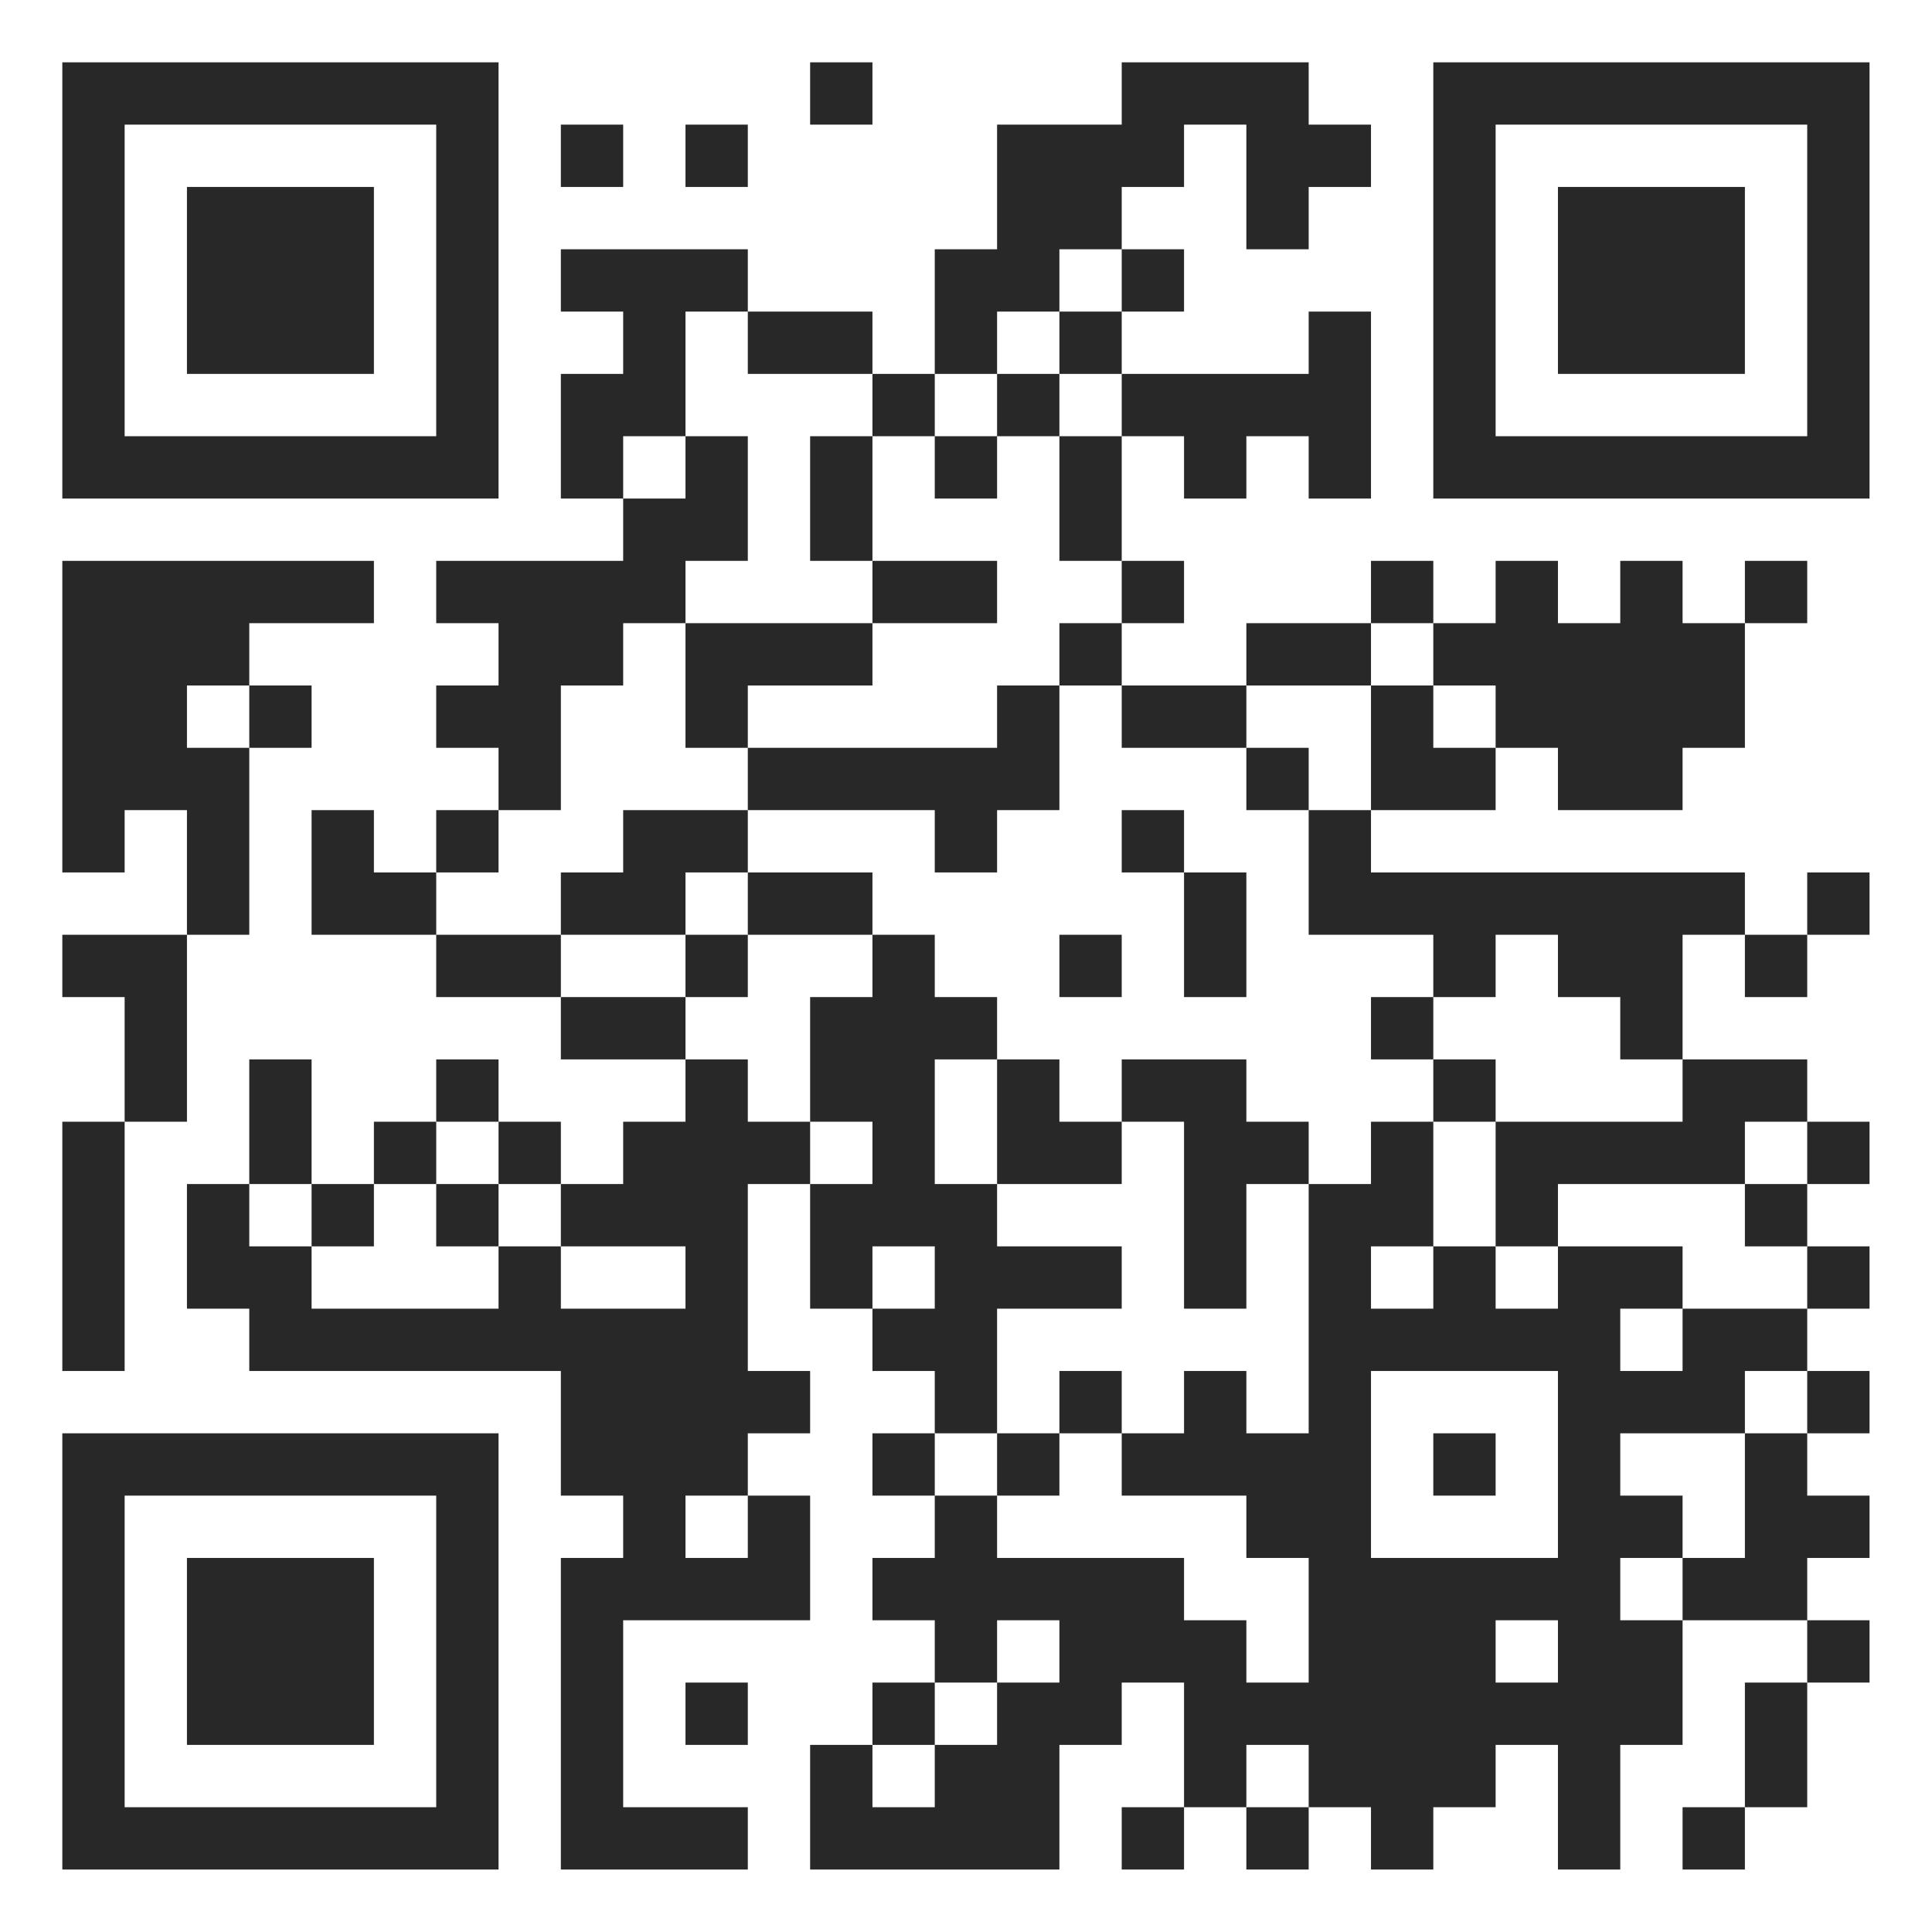
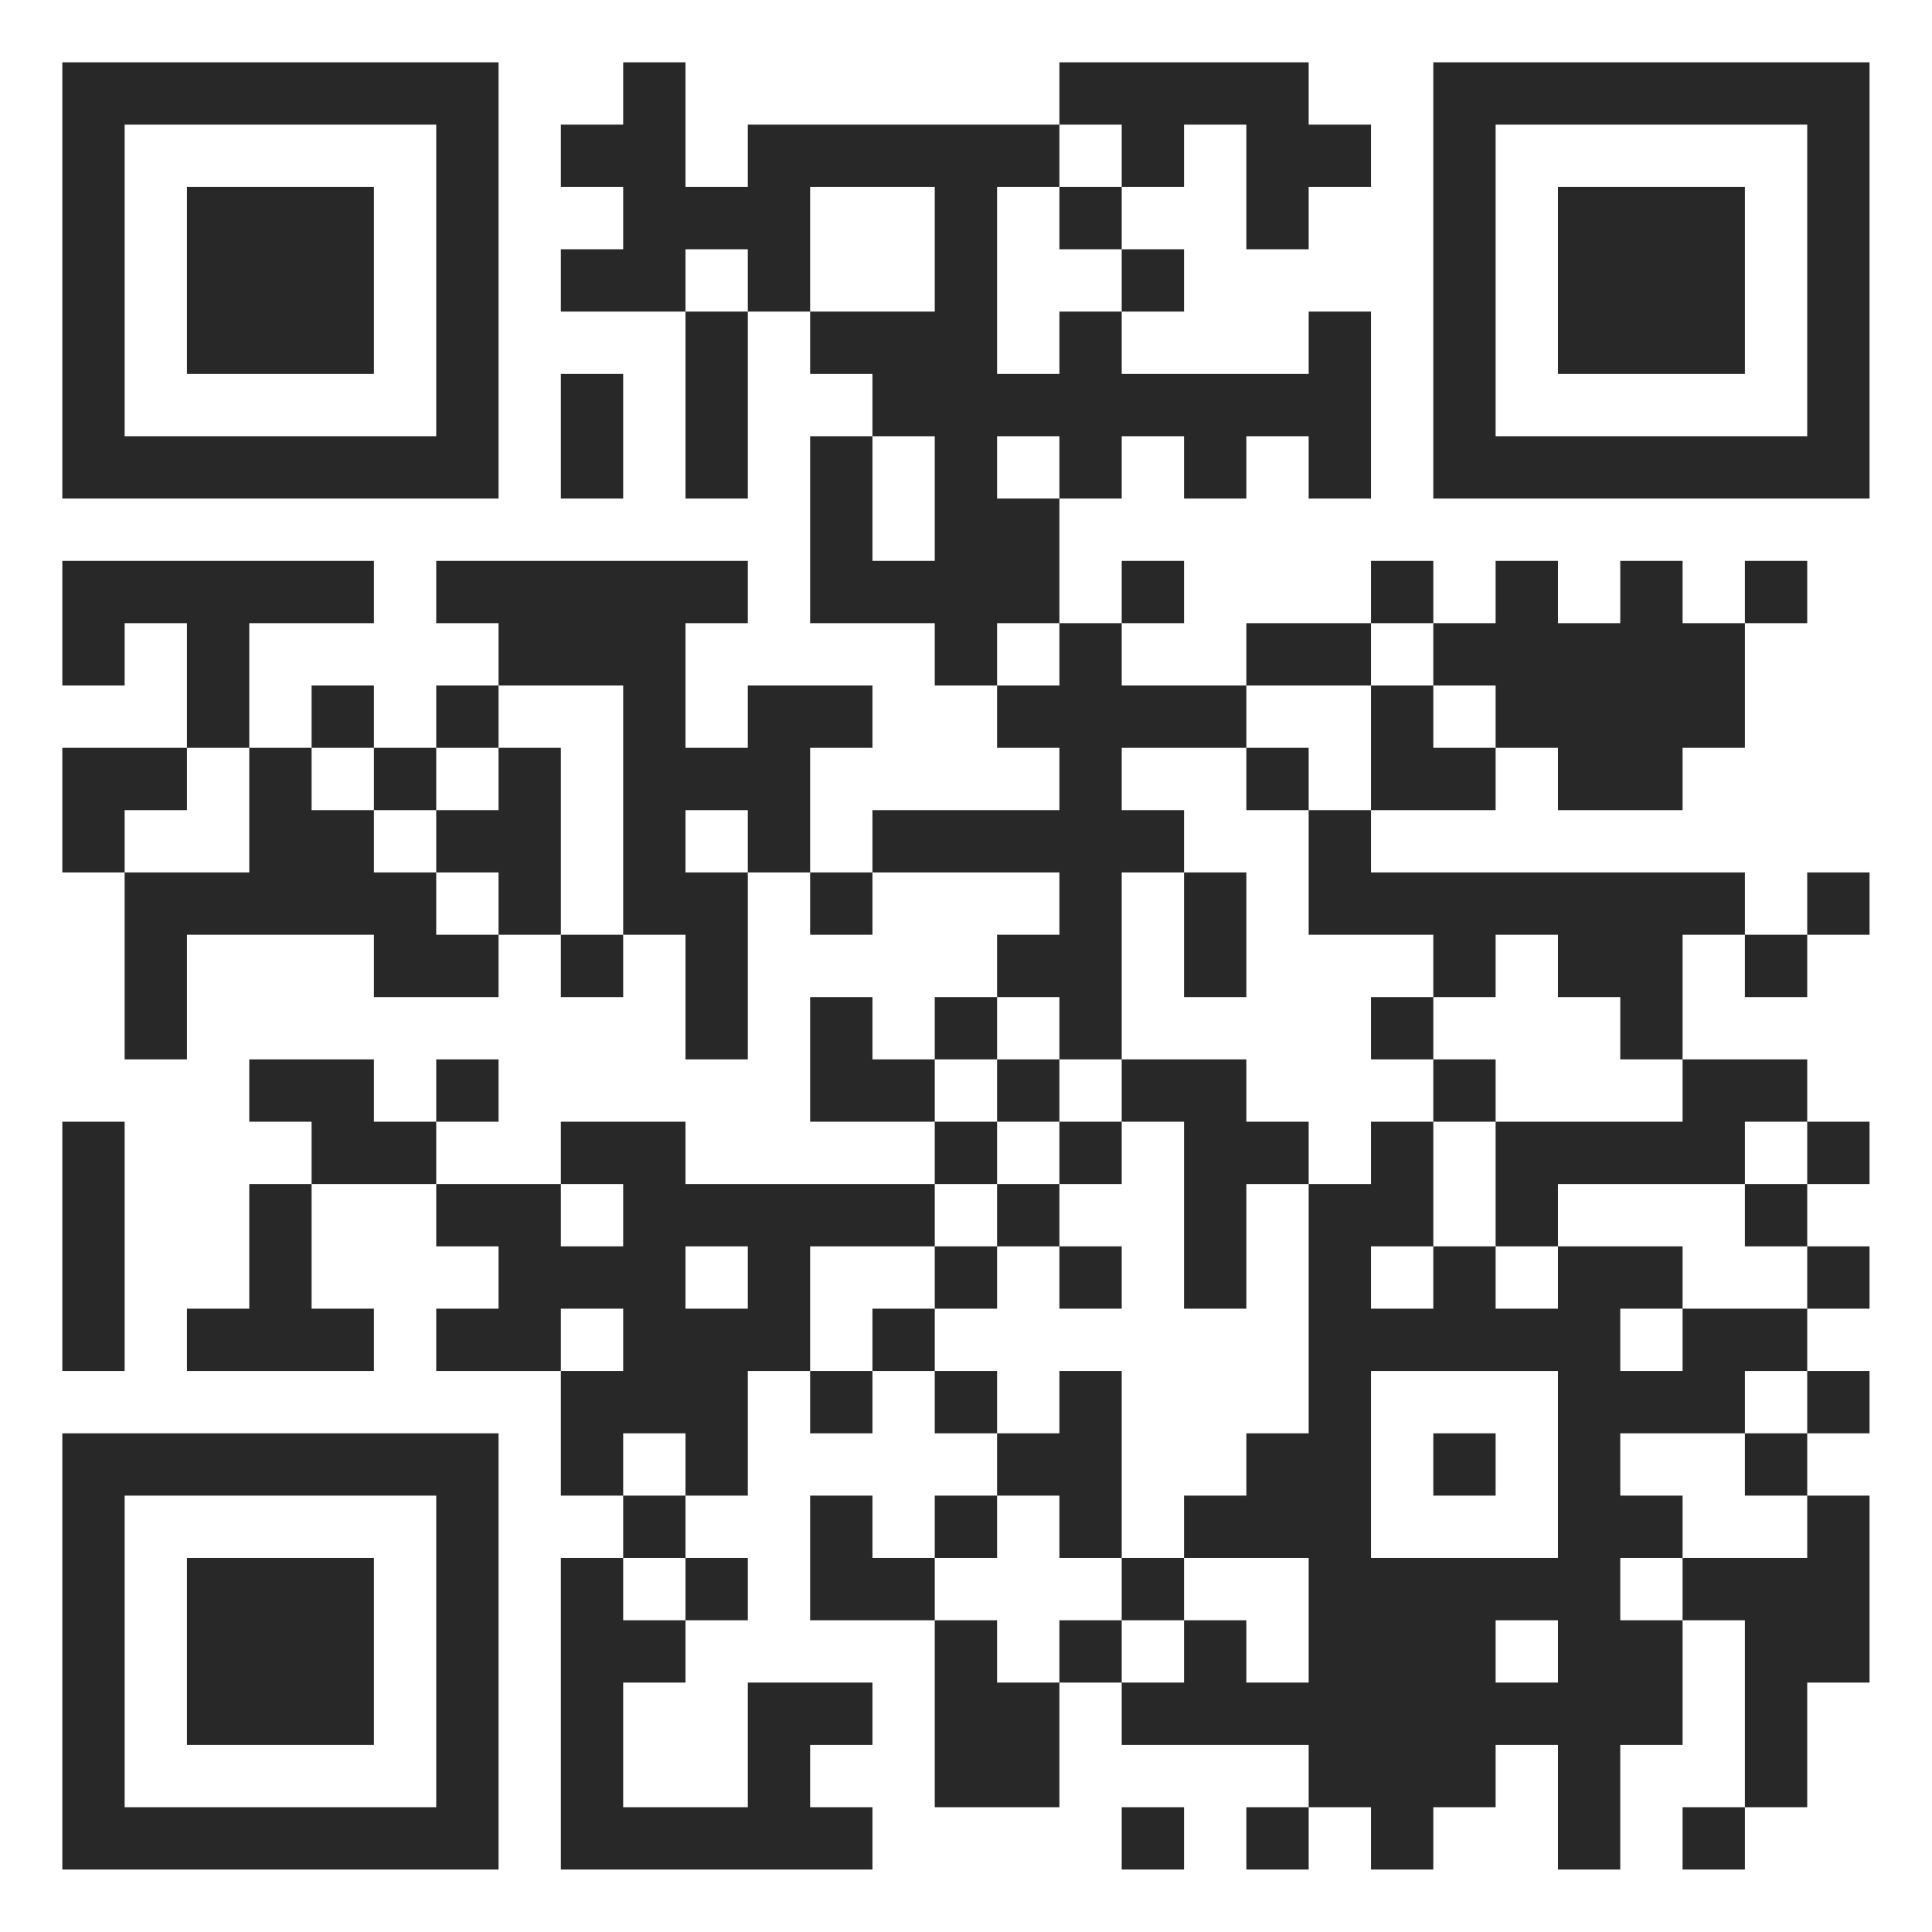
<svg xmlns="http://www.w3.org/2000/svg" version="1.1" width="90" height="90" viewBox="0 0 90 90">
  <rect x="0" y="0" width="90" height="90" fill="#ffffff" />
  <g transform="scale(2.903)">
    <g transform="translate(1,1)">
-       <path fill-rule="evenodd" d="M12 0L12 1L13 1L13 0ZM17 0L17 1L15 1L15 3L14 3L14 5L13 5L13 4L11 4L11 3L8 3L8 4L9 4L9 5L8 5L8 7L9 7L9 8L6 8L6 9L7 9L7 10L6 10L6 11L7 11L7 12L6 12L6 13L5 13L5 12L4 12L4 14L6 14L6 15L8 15L8 16L10 16L10 17L9 17L9 18L8 18L8 17L7 17L7 16L6 16L6 17L5 17L5 18L4 18L4 16L3 16L3 18L2 18L2 20L3 20L3 21L8 21L8 23L9 23L9 24L8 24L8 29L11 29L11 28L9 28L9 25L12 25L12 23L11 23L11 22L12 22L12 21L11 21L11 18L12 18L12 20L13 20L13 21L14 21L14 22L13 22L13 23L14 23L14 24L13 24L13 25L14 25L14 26L13 26L13 27L12 27L12 29L16 29L16 27L17 27L17 26L18 26L18 28L17 28L17 29L18 29L18 28L19 28L19 29L20 29L20 28L21 28L21 29L22 29L22 28L23 28L23 27L24 27L24 29L25 29L25 27L26 27L26 25L28 25L28 26L27 26L27 28L26 28L26 29L27 29L27 28L28 28L28 26L29 26L29 25L28 25L28 24L29 24L29 23L28 23L28 22L29 22L29 21L28 21L28 20L29 20L29 19L28 19L28 18L29 18L29 17L28 17L28 16L26 16L26 14L27 14L27 15L28 15L28 14L29 14L29 13L28 13L28 14L27 14L27 13L21 13L21 12L23 12L23 11L24 11L24 12L26 12L26 11L27 11L27 9L28 9L28 8L27 8L27 9L26 9L26 8L25 8L25 9L24 9L24 8L23 8L23 9L22 9L22 8L21 8L21 9L19 9L19 10L17 10L17 9L18 9L18 8L17 8L17 6L18 6L18 7L19 7L19 6L20 6L20 7L21 7L21 4L20 4L20 5L17 5L17 4L18 4L18 3L17 3L17 2L18 2L18 1L19 1L19 3L20 3L20 2L21 2L21 1L20 1L20 0ZM8 1L8 2L9 2L9 1ZM10 1L10 2L11 2L11 1ZM16 3L16 4L15 4L15 5L14 5L14 6L13 6L13 5L11 5L11 4L10 4L10 6L9 6L9 7L10 7L10 6L11 6L11 8L10 8L10 9L9 9L9 10L8 10L8 12L7 12L7 13L6 13L6 14L8 14L8 15L10 15L10 16L11 16L11 17L12 17L12 18L13 18L13 17L12 17L12 15L13 15L13 14L14 14L14 15L15 15L15 16L14 16L14 18L15 18L15 19L17 19L17 20L15 20L15 22L14 22L14 23L15 23L15 24L18 24L18 25L19 25L19 26L20 26L20 24L19 24L19 23L17 23L17 22L18 22L18 21L19 21L19 22L20 22L20 18L21 18L21 17L22 17L22 19L21 19L21 20L22 20L22 19L23 19L23 20L24 20L24 19L26 19L26 20L25 20L25 21L26 21L26 20L28 20L28 19L27 19L27 18L28 18L28 17L27 17L27 18L24 18L24 19L23 19L23 17L26 17L26 16L25 16L25 15L24 15L24 14L23 14L23 15L22 15L22 14L20 14L20 12L21 12L21 10L22 10L22 11L23 11L23 10L22 10L22 9L21 9L21 10L19 10L19 11L17 11L17 10L16 10L16 9L17 9L17 8L16 8L16 6L17 6L17 5L16 5L16 4L17 4L17 3ZM15 5L15 6L14 6L14 7L15 7L15 6L16 6L16 5ZM12 6L12 8L13 8L13 9L10 9L10 11L11 11L11 12L9 12L9 13L8 13L8 14L10 14L10 15L11 15L11 14L13 14L13 13L11 13L11 12L14 12L14 13L15 13L15 12L16 12L16 10L15 10L15 11L11 11L11 10L13 10L13 9L15 9L15 8L13 8L13 6ZM0 8L0 13L1 13L1 12L2 12L2 14L0 14L0 15L1 15L1 17L0 17L0 21L1 21L1 17L2 17L2 14L3 14L3 11L4 11L4 10L3 10L3 9L5 9L5 8ZM2 10L2 11L3 11L3 10ZM19 11L19 12L20 12L20 11ZM17 12L17 13L18 13L18 15L19 15L19 13L18 13L18 12ZM10 13L10 14L11 14L11 13ZM16 14L16 15L17 15L17 14ZM21 15L21 16L22 16L22 17L23 17L23 16L22 16L22 15ZM15 16L15 18L17 18L17 17L18 17L18 20L19 20L19 18L20 18L20 17L19 17L19 16L17 16L17 17L16 17L16 16ZM6 17L6 18L5 18L5 19L4 19L4 18L3 18L3 19L4 19L4 20L7 20L7 19L8 19L8 20L10 20L10 19L8 19L8 18L7 18L7 17ZM6 18L6 19L7 19L7 18ZM13 19L13 20L14 20L14 19ZM16 21L16 22L15 22L15 23L16 23L16 22L17 22L17 21ZM21 21L21 24L24 24L24 21ZM27 21L27 22L25 22L25 23L26 23L26 24L25 24L25 25L26 25L26 24L27 24L27 22L28 22L28 21ZM22 22L22 23L23 23L23 22ZM10 23L10 24L11 24L11 23ZM15 25L15 26L14 26L14 27L13 27L13 28L14 28L14 27L15 27L15 26L16 26L16 25ZM23 25L23 26L24 26L24 25ZM10 26L10 27L11 27L11 26ZM19 27L19 28L20 28L20 27ZM0 0L0 7L7 7L7 0ZM1 1L1 6L6 6L6 1ZM2 2L2 5L5 5L5 2ZM22 0L22 7L29 7L29 0ZM23 1L23 6L28 6L28 1ZM24 2L24 5L27 5L27 2ZM0 22L0 29L7 29L7 22ZM1 23L1 28L6 28L6 23ZM2 24L2 27L5 27L5 24Z" fill="#282828" />
+       <path fill-rule="evenodd" d="M9 0L9 1L8 1L8 2L9 2L9 3L8 3L8 4L10 4L10 7L11 7L11 4L12 4L12 5L13 5L13 6L12 6L12 9L14 9L14 10L15 10L15 11L16 11L16 12L13 12L13 13L12 13L12 11L13 11L13 10L11 10L11 11L10 11L10 9L11 9L11 8L6 8L6 9L7 9L7 10L6 10L6 11L5 11L5 10L4 10L4 11L3 11L3 9L5 9L5 8L0 8L0 10L1 10L1 9L2 9L2 11L0 11L0 13L1 13L1 16L2 16L2 14L5 14L5 15L7 15L7 14L8 14L8 15L9 15L9 14L10 14L10 16L11 16L11 13L12 13L12 14L13 14L13 13L16 13L16 14L15 14L15 15L14 15L14 16L13 16L13 15L12 15L12 17L14 17L14 18L10 18L10 17L8 17L8 18L6 18L6 17L7 17L7 16L6 16L6 17L5 17L5 16L3 16L3 17L4 17L4 18L3 18L3 20L2 20L2 21L5 21L5 20L4 20L4 18L6 18L6 19L7 19L7 20L6 20L6 21L8 21L8 23L9 23L9 24L8 24L8 29L13 29L13 28L12 28L12 27L13 27L13 26L11 26L11 28L9 28L9 26L10 26L10 25L11 25L11 24L10 24L10 23L11 23L11 21L12 21L12 22L13 22L13 21L14 21L14 22L15 22L15 23L14 23L14 24L13 24L13 23L12 23L12 25L14 25L14 28L16 28L16 26L17 26L17 27L20 27L20 28L19 28L19 29L20 29L20 28L21 28L21 29L22 29L22 28L23 28L23 27L24 27L24 29L25 29L25 27L26 27L26 25L27 25L27 28L26 28L26 29L27 29L27 28L28 28L28 26L29 26L29 23L28 23L28 22L29 22L29 21L28 21L28 20L29 20L29 19L28 19L28 18L29 18L29 17L28 17L28 16L26 16L26 14L27 14L27 15L28 15L28 14L29 14L29 13L28 13L28 14L27 14L27 13L21 13L21 12L23 12L23 11L24 11L24 12L26 12L26 11L27 11L27 9L28 9L28 8L27 8L27 9L26 9L26 8L25 8L25 9L24 9L24 8L23 8L23 9L22 9L22 8L21 8L21 9L19 9L19 10L17 10L17 9L18 9L18 8L17 8L17 9L16 9L16 7L17 7L17 6L18 6L18 7L19 7L19 6L20 6L20 7L21 7L21 4L20 4L20 5L17 5L17 4L18 4L18 3L17 3L17 2L18 2L18 1L19 1L19 3L20 3L20 2L21 2L21 1L20 1L20 0L16 0L16 1L11 1L11 2L10 2L10 0ZM16 1L16 2L15 2L15 5L16 5L16 4L17 4L17 3L16 3L16 2L17 2L17 1ZM12 2L12 4L14 4L14 2ZM10 3L10 4L11 4L11 3ZM8 5L8 7L9 7L9 5ZM13 6L13 8L14 8L14 6ZM15 6L15 7L16 7L16 6ZM15 9L15 10L16 10L16 9ZM21 9L21 10L19 10L19 11L17 11L17 12L18 12L18 13L17 13L17 16L16 16L16 15L15 15L15 16L14 16L14 17L15 17L15 18L14 18L14 19L12 19L12 21L13 21L13 20L14 20L14 21L15 21L15 22L16 22L16 21L17 21L17 24L16 24L16 23L15 23L15 24L14 24L14 25L15 25L15 26L16 26L16 25L17 25L17 26L18 26L18 25L19 25L19 26L20 26L20 24L18 24L18 23L19 23L19 22L20 22L20 18L21 18L21 17L22 17L22 19L21 19L21 20L22 20L22 19L23 19L23 20L24 20L24 19L26 19L26 20L25 20L25 21L26 21L26 20L28 20L28 19L27 19L27 18L28 18L28 17L27 17L27 18L24 18L24 19L23 19L23 17L26 17L26 16L25 16L25 15L24 15L24 14L23 14L23 15L22 15L22 14L20 14L20 12L21 12L21 10L22 10L22 11L23 11L23 10L22 10L22 9ZM7 10L7 11L6 11L6 12L5 12L5 11L4 11L4 12L5 12L5 13L6 13L6 14L7 14L7 13L6 13L6 12L7 12L7 11L8 11L8 14L9 14L9 10ZM2 11L2 12L1 12L1 13L3 13L3 11ZM19 11L19 12L20 12L20 11ZM10 12L10 13L11 13L11 12ZM18 13L18 15L19 15L19 13ZM21 15L21 16L22 16L22 17L23 17L23 16L22 16L22 15ZM15 16L15 17L16 17L16 18L15 18L15 19L14 19L14 20L15 20L15 19L16 19L16 20L17 20L17 19L16 19L16 18L17 18L17 17L18 17L18 20L19 20L19 18L20 18L20 17L19 17L19 16L17 16L17 17L16 17L16 16ZM0 17L0 21L1 21L1 17ZM8 18L8 19L9 19L9 18ZM10 19L10 20L11 20L11 19ZM8 20L8 21L9 21L9 20ZM21 21L21 24L24 24L24 21ZM27 21L27 22L25 22L25 23L26 23L26 24L25 24L25 25L26 25L26 24L28 24L28 23L27 23L27 22L28 22L28 21ZM9 22L9 23L10 23L10 22ZM22 22L22 23L23 23L23 22ZM9 24L9 25L10 25L10 24ZM17 24L17 25L18 25L18 24ZM23 25L23 26L24 26L24 25ZM17 28L17 29L18 29L18 28ZM0 0L0 7L7 7L7 0ZM1 1L1 6L6 6L6 1ZM2 2L2 5L5 5L5 2ZM22 0L22 7L29 7L29 0ZM23 1L23 6L28 6L28 1ZM24 2L24 5L27 5L27 2ZM0 22L0 29L7 29L7 22ZM1 23L1 28L6 28L6 23ZM2 24L2 27L5 27L5 24Z" fill="#282828" />
    </g>
  </g>
</svg>
